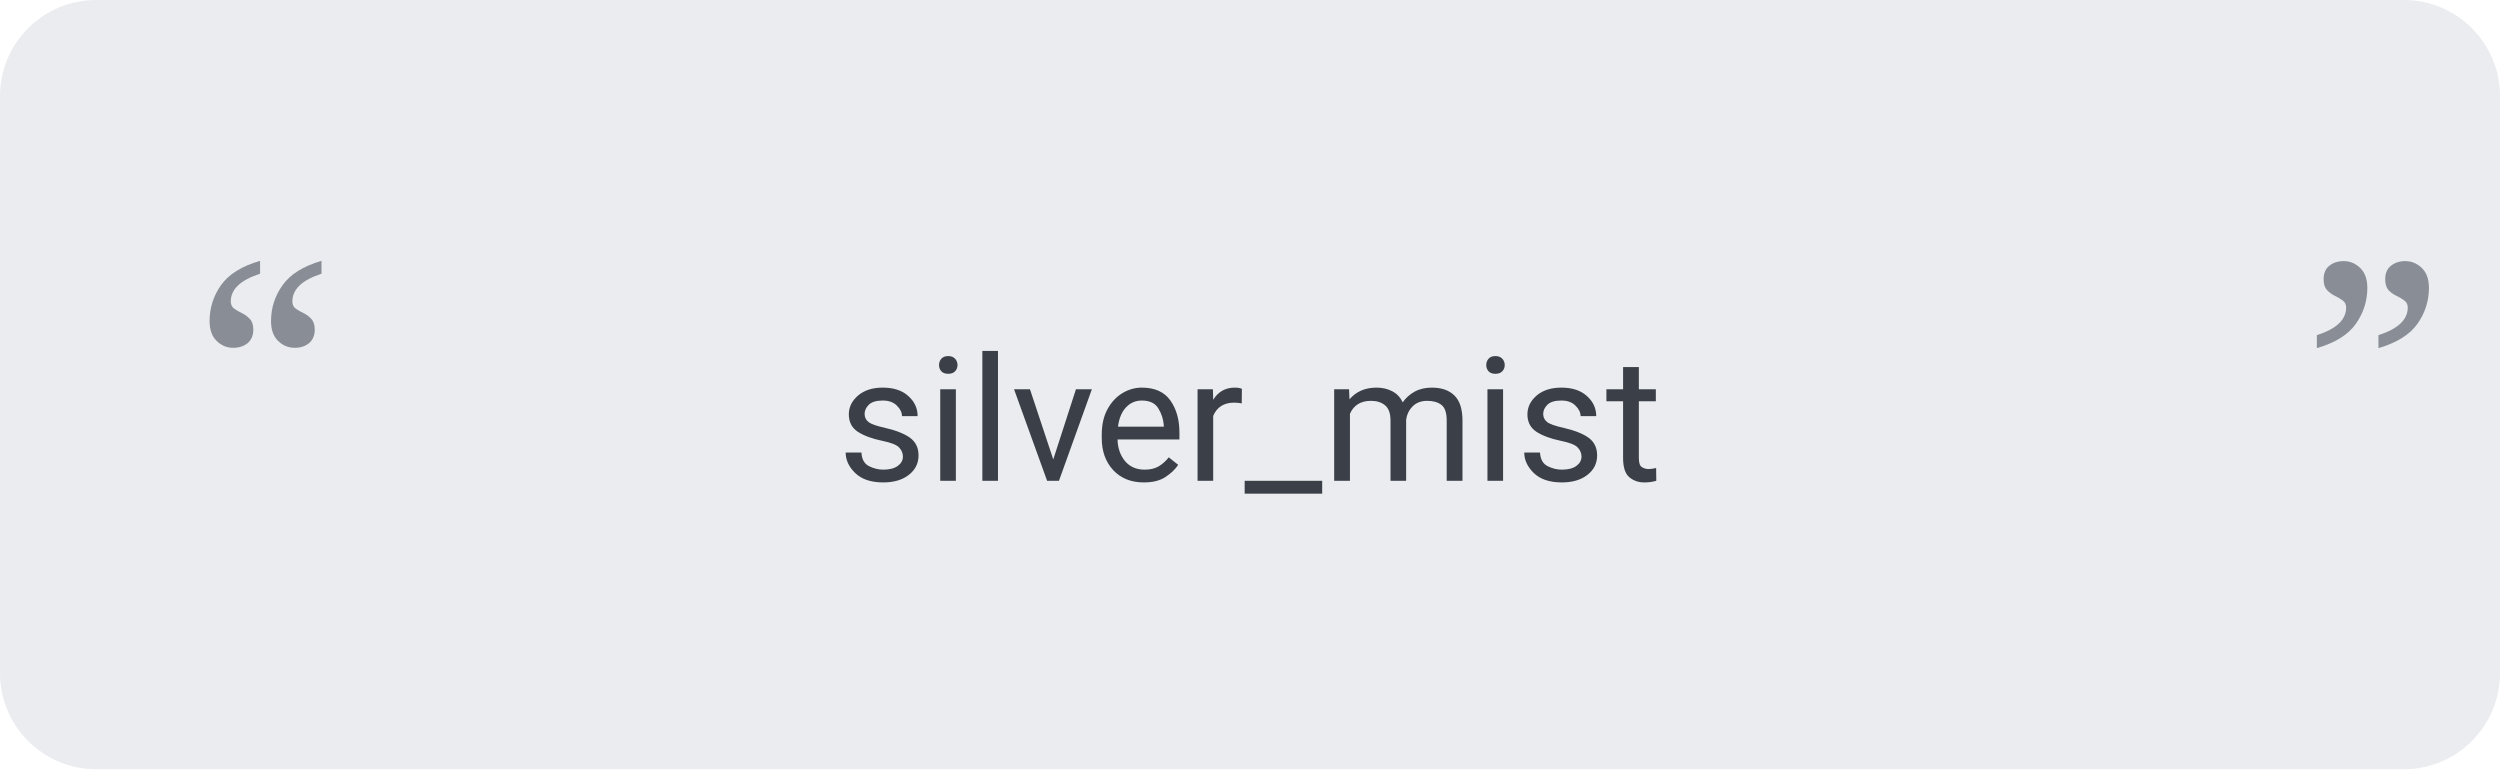
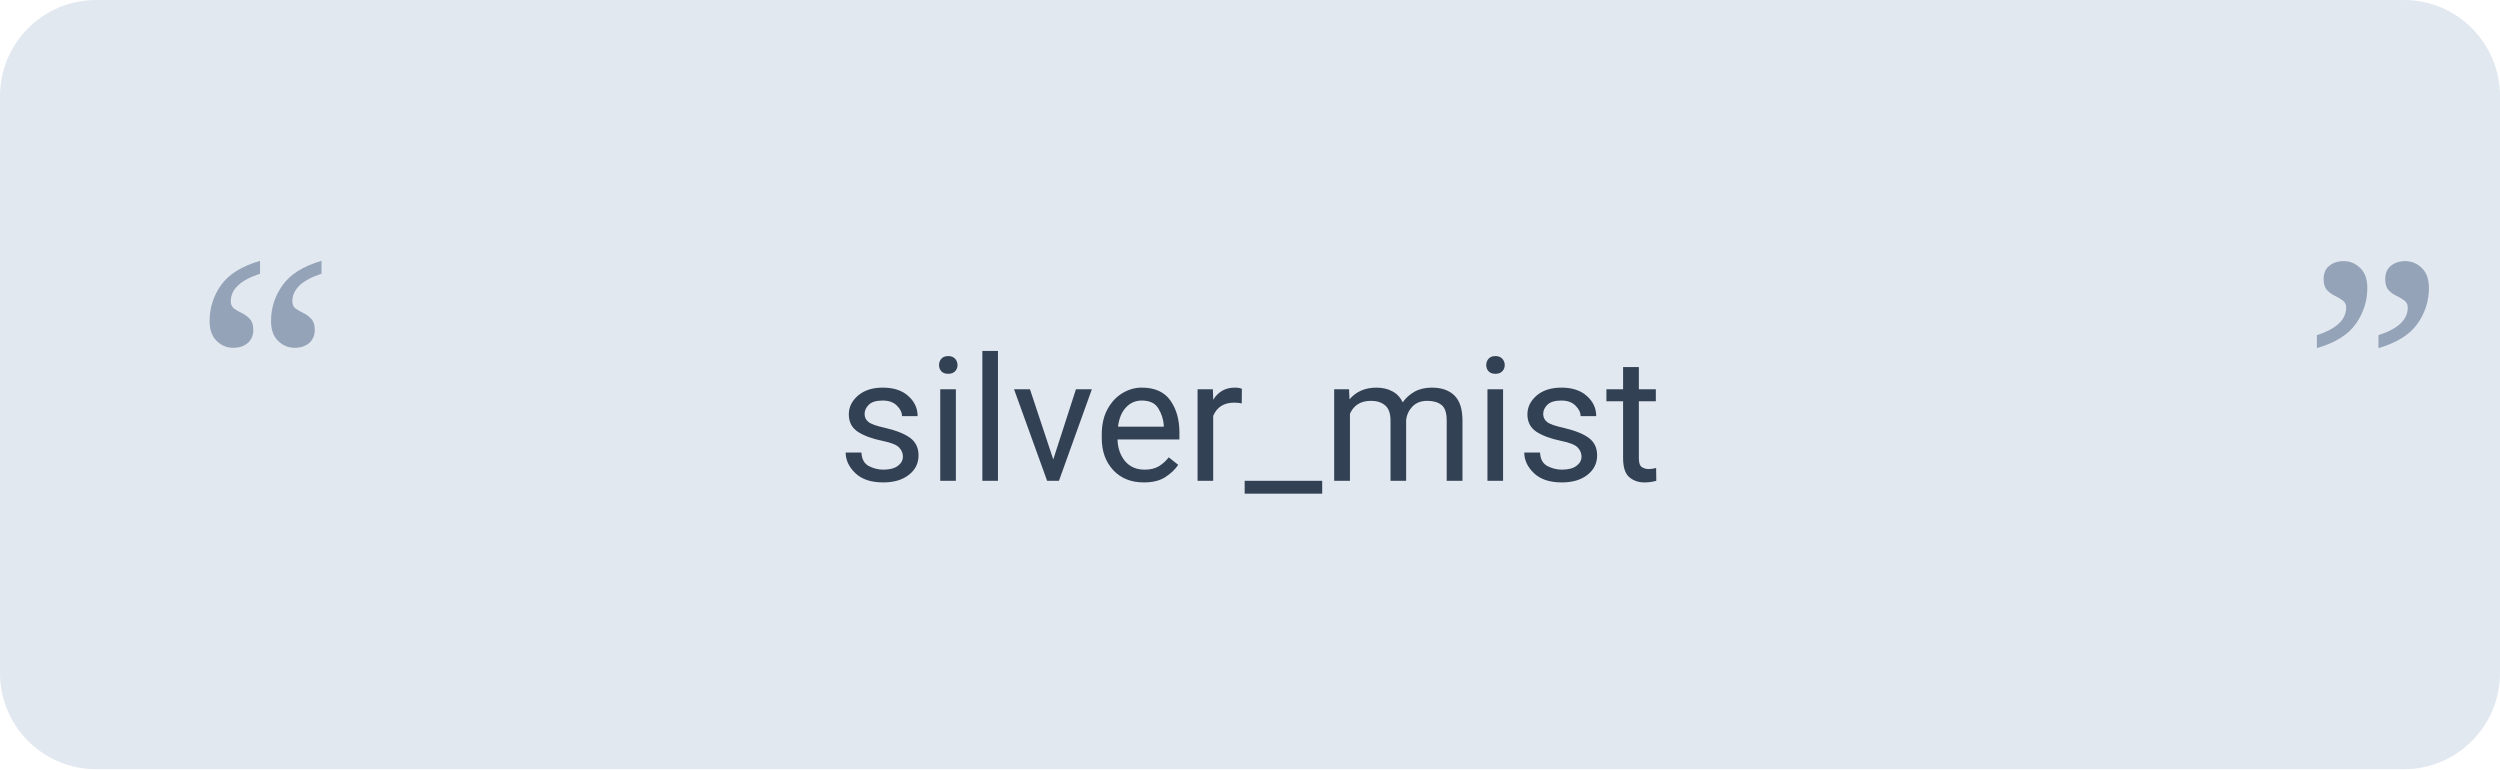
<svg xmlns="http://www.w3.org/2000/svg" width="260" height="80">
-   <rect width="260" height="80" rx="10" fill="#EAECEF" />
-   <text x="20" y="50" fill="#898D96" font-family="Georgia" font-size="32">“</text>
-   <text x="130" y="50" text-anchor="middle" font-family="Segoe UI, Roboto, Helvetica, Arial, sans-serif" font-size="18" fill="#3B4048">silver_mist</text>
-   <text x="240" y="50" fill="#898D96" font-family="Georgia" font-size="32">”</text>
+   <rect width="260" height="80" rx="10" fill="#E2E8F0" />
+   <text x="20" y="50" fill="#94A3B8" font-family="Georgia" font-size="32">“</text>
+   <text x="130" y="50" text-anchor="middle" font-family="Segoe UI, Roboto, Helvetica, Arial, sans-serif" font-size="18" fill="#334155">silver_mist</text>
+   <text x="240" y="50" fill="#94A3B8" font-family="Georgia" font-size="32">”</text>
</svg>
